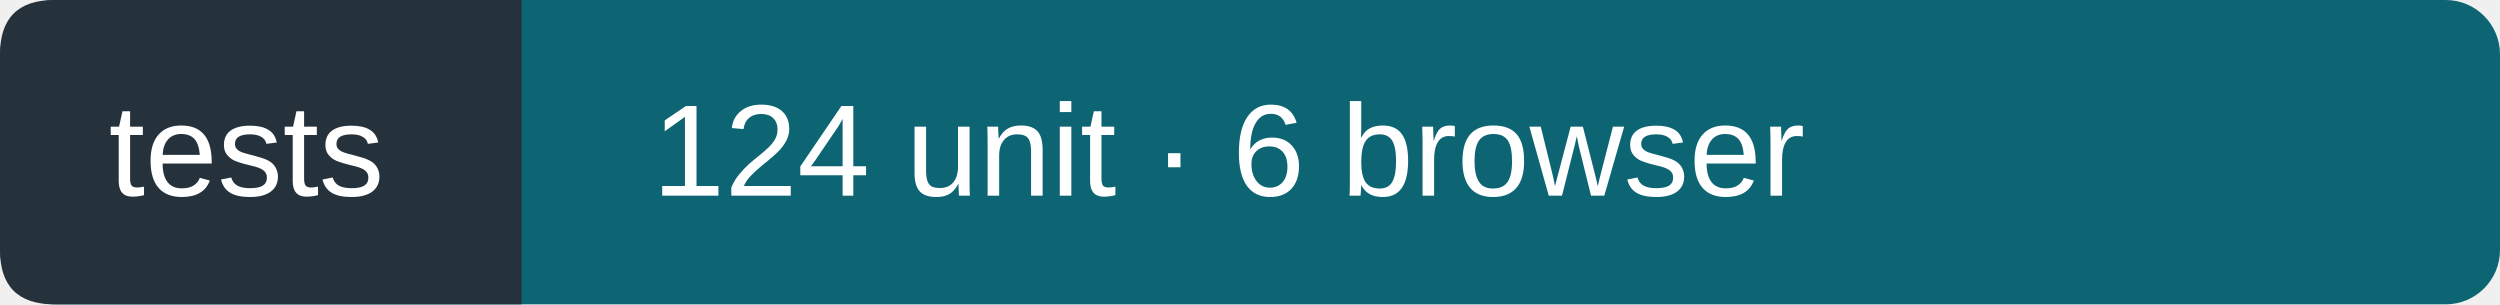
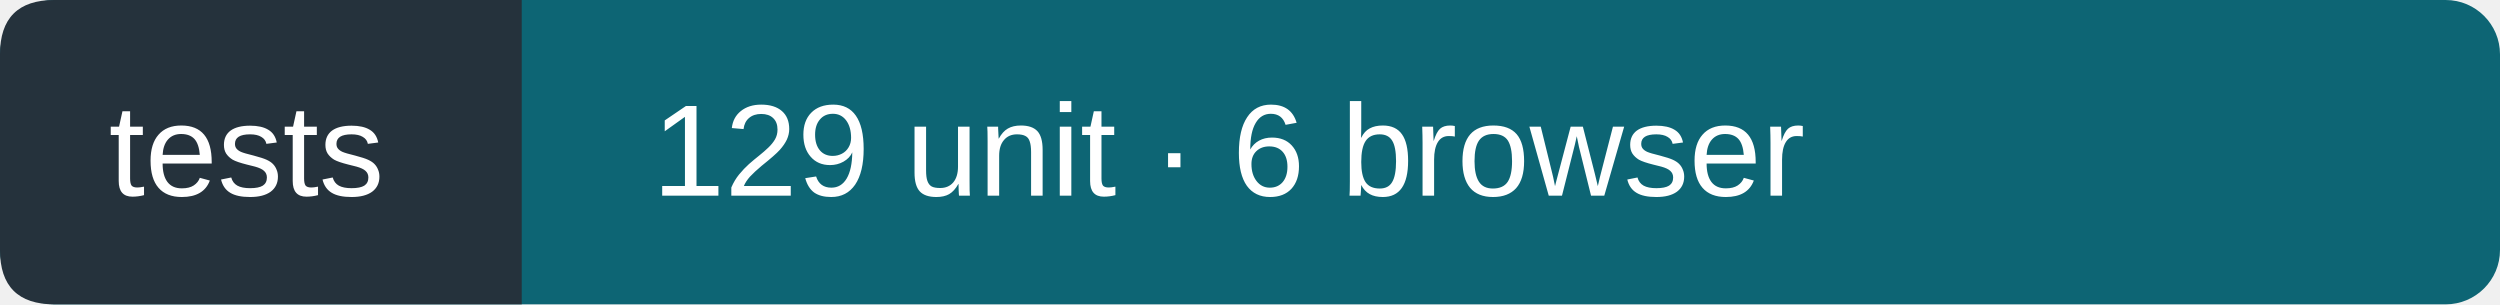
- <svg xmlns="http://www.w3.org/2000/svg" width="230" height="28" role="img" aria-label="124 unit tests and 6 browser tests passed">
+ <svg xmlns="http://www.w3.org/2000/svg" width="230" height="28" role="img" aria-label="129 unit tests and 6 browser tests passed">
  <rect width="230" height="28" rx="5" fill="#0d6574" />
  <path d="M5 0H48V28H5Q0 28 0 23V5Q0 0 5 0" fill="#25323c" />
  <g font-family="Arial,sans-serif" font-size="12" fill="white">
    <text x="10" y="18">tests</text>
-     <text x="60" y="18">124 unit · 6 browser</text>
+     <text x="60" y="18">129 unit · 6 browser</text>
  </g>
</svg>
